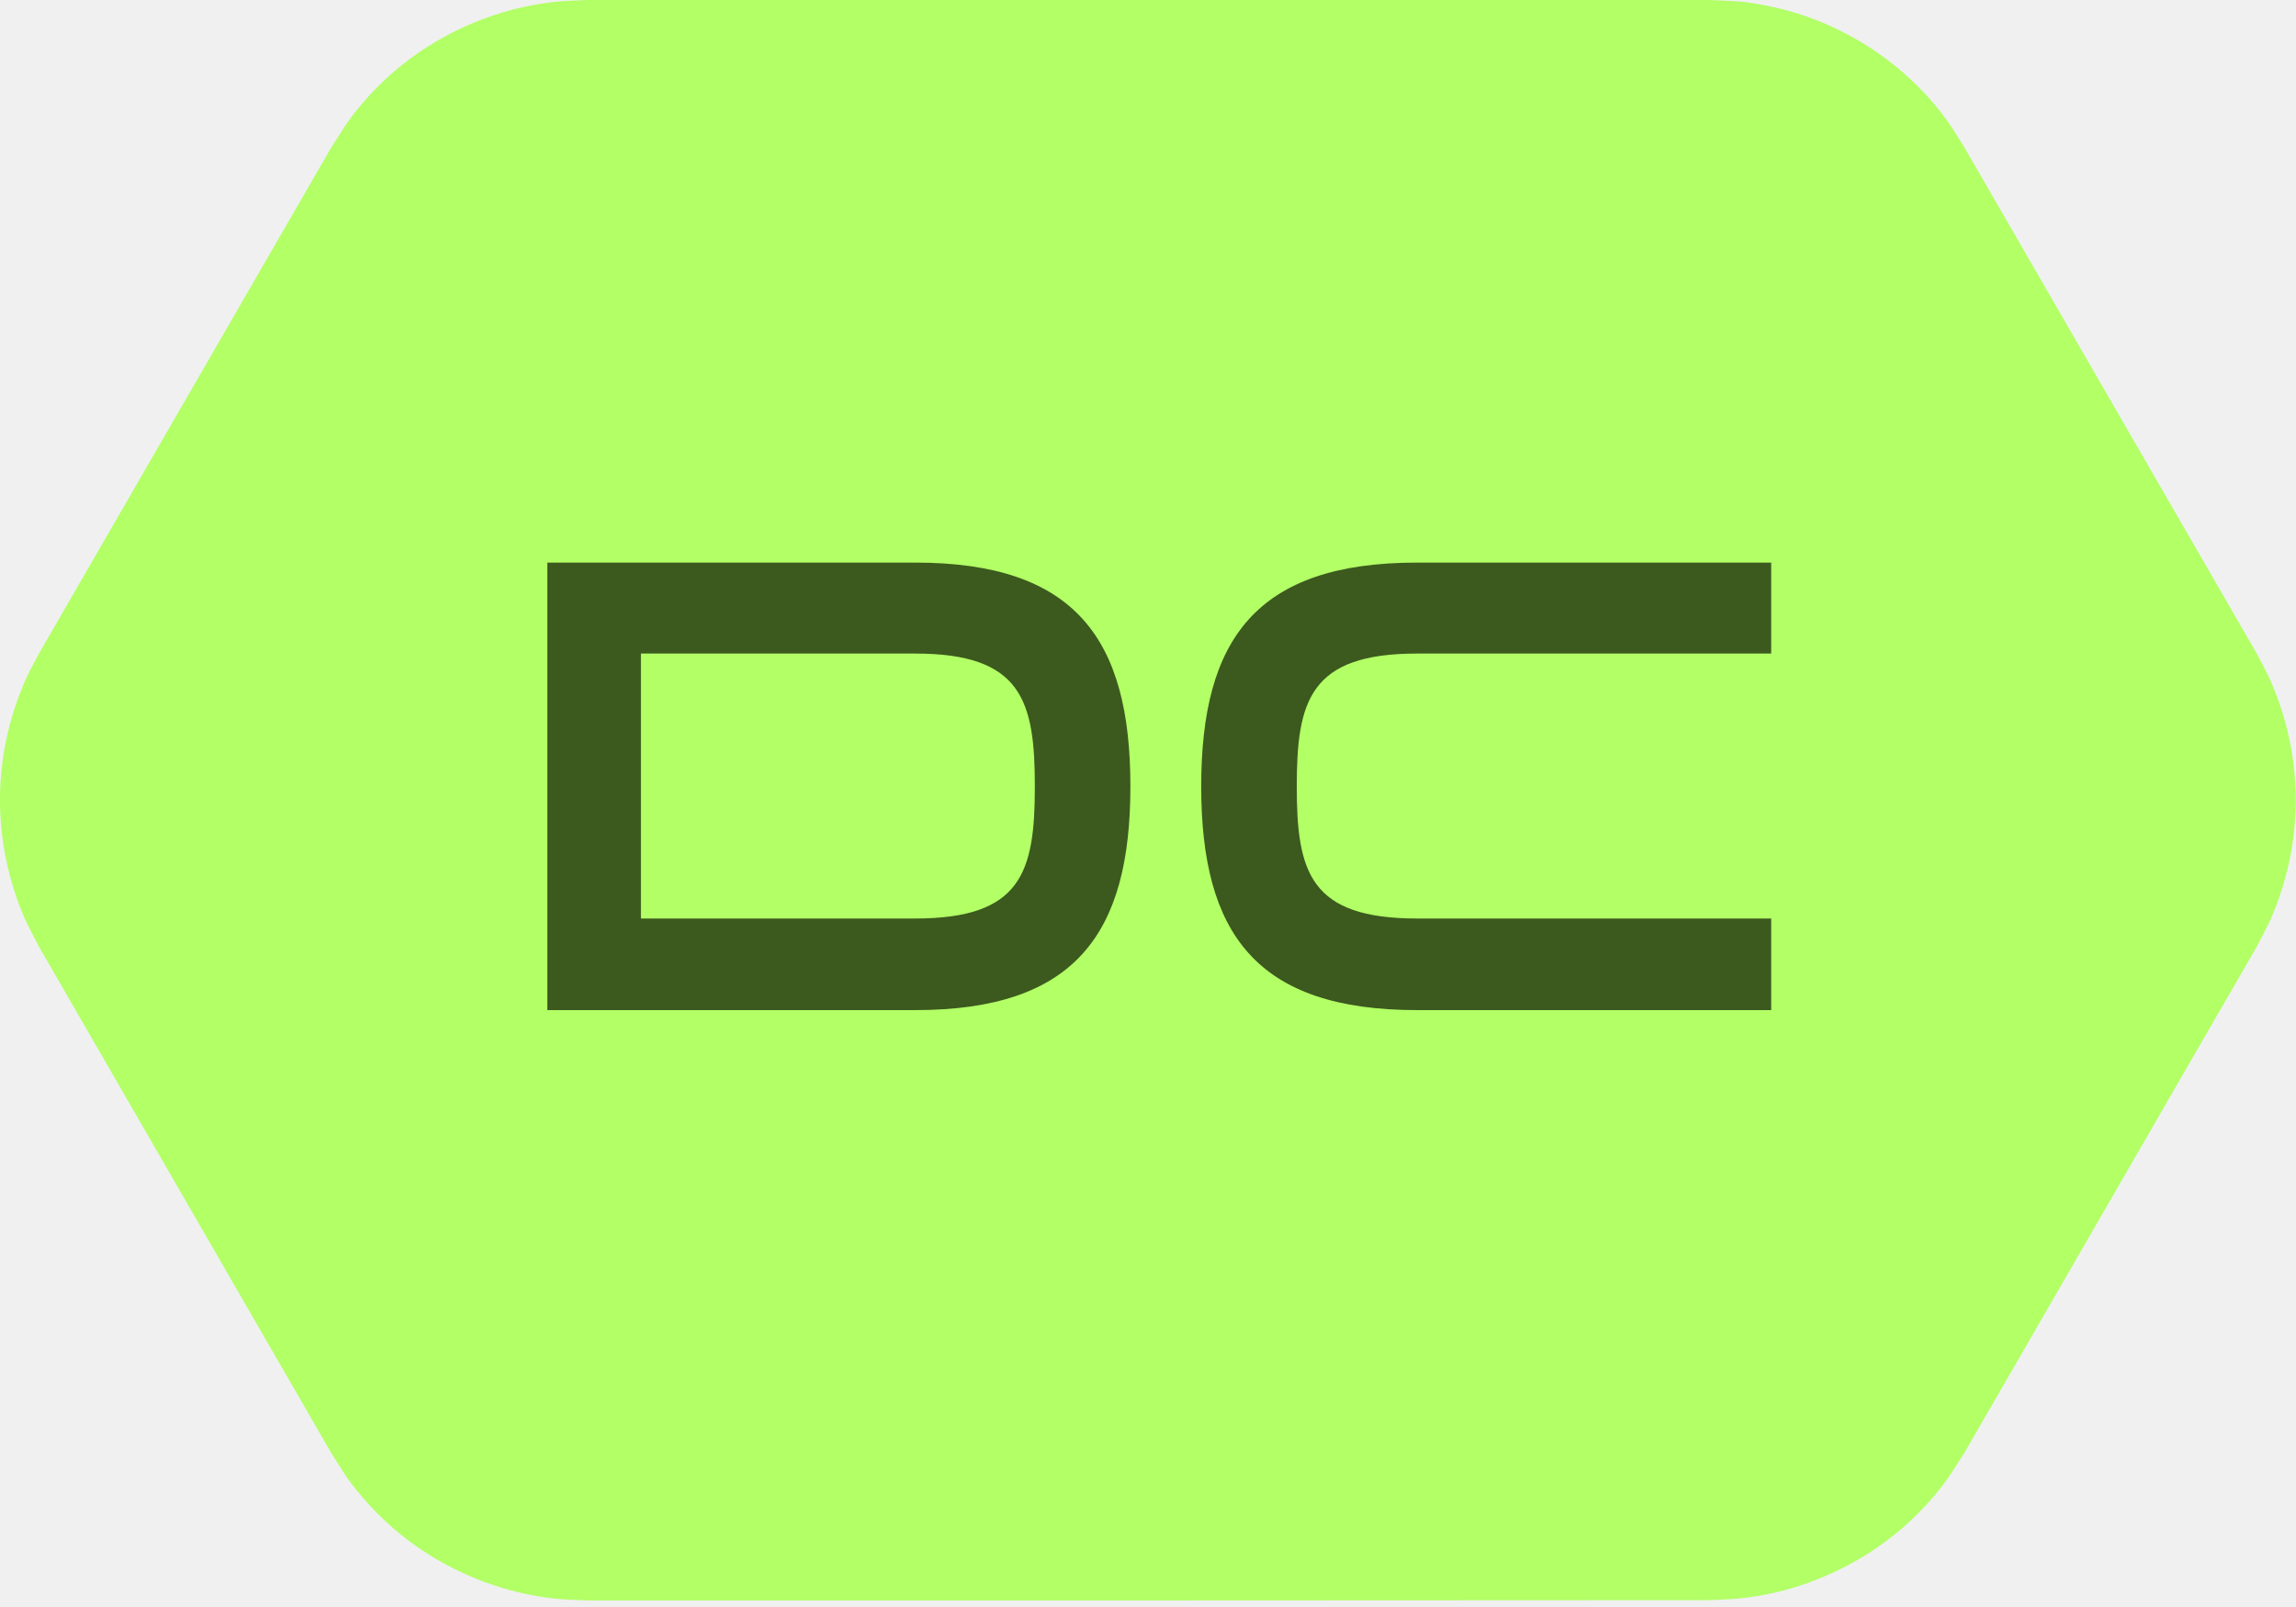
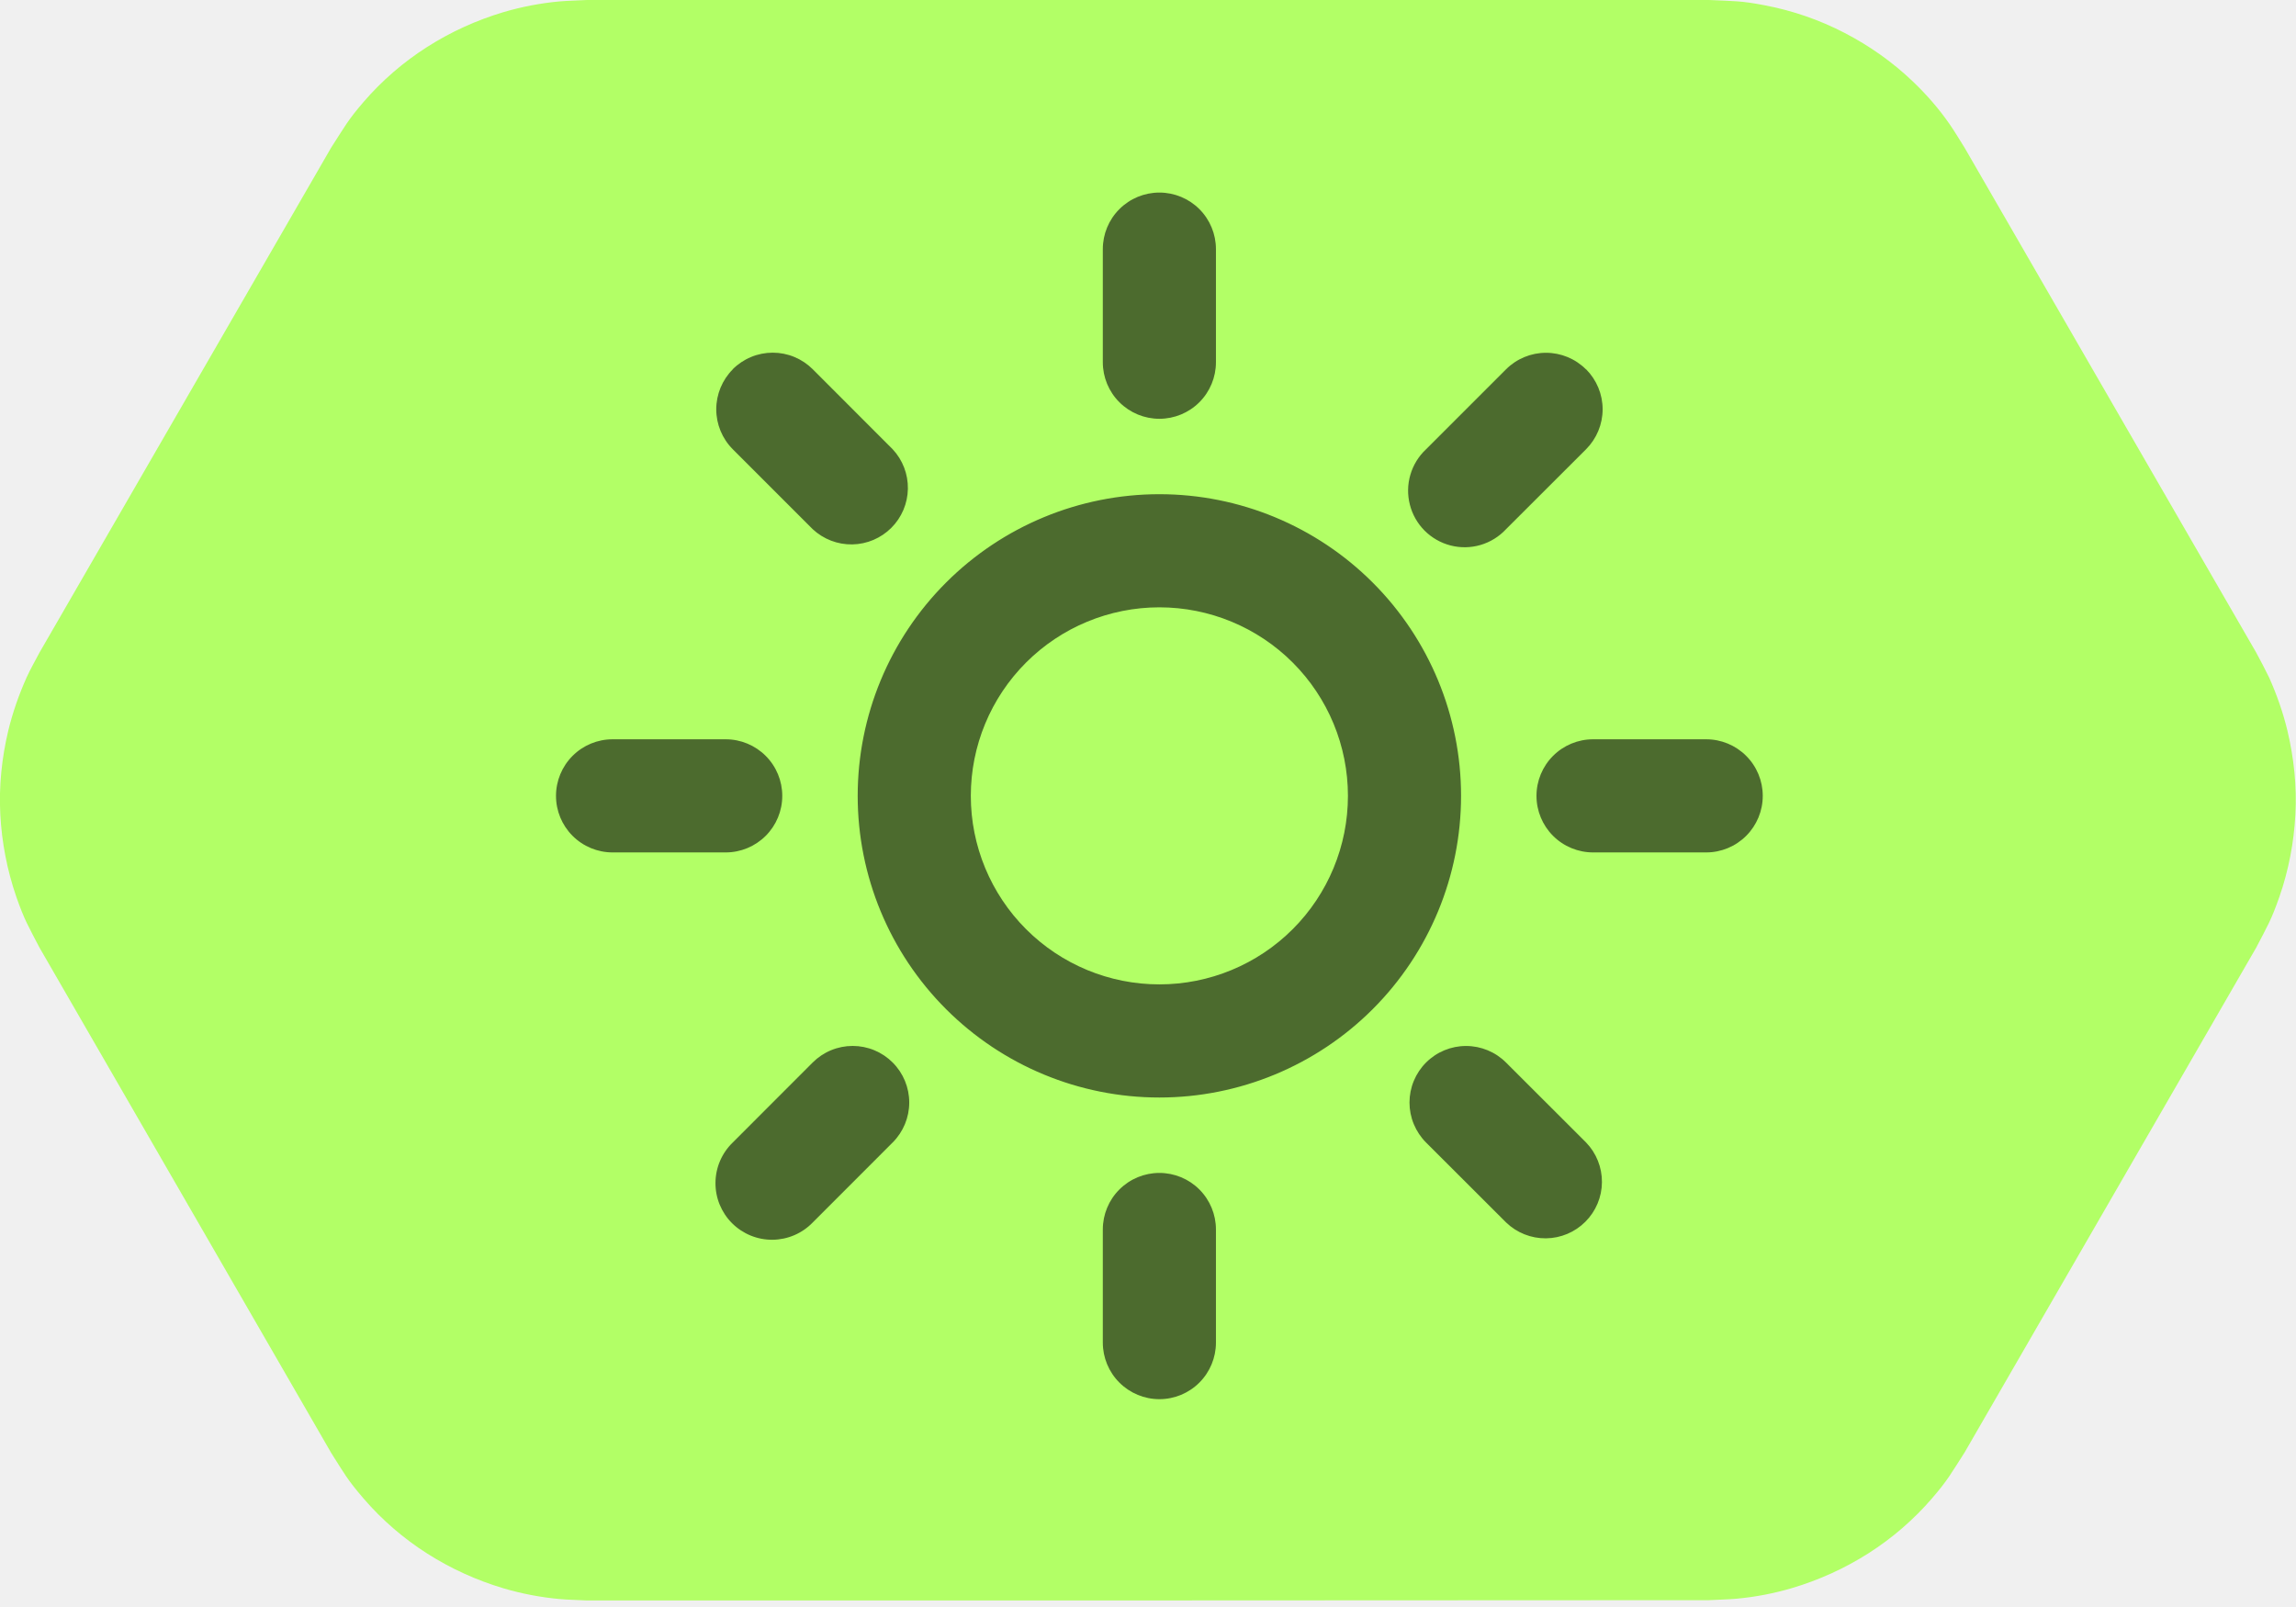
- <svg xmlns="http://www.w3.org/2000/svg" width="100" height="70" viewBox="0 0 100 70" fill="none">
-   <g clip-path="url(#clip0_292_727)">
-     <g clip-path="url(#clip1_292_727)">
-       <path fill-rule="evenodd" clip-rule="evenodd" d="M25.563 69.716C25.151 69.69 24.752 69.69 24.341 69.651C23.53 69.574 22.72 69.42 21.935 69.188C20.764 68.841 19.632 68.326 18.603 67.67C17.574 67.014 16.634 66.204 15.837 65.277C15.129 64.454 15.001 64.197 14.422 63.283L1.724 41.284C1.222 40.319 1.068 40.087 0.708 39.058C0.309 37.9 0.077 36.691 0.013 35.469C-0.051 34.247 0.077 33.012 0.36 31.828C0.553 31.03 0.823 30.259 1.158 29.512C1.325 29.139 1.531 28.792 1.724 28.419L14.422 6.433C15.014 5.519 15.129 5.262 15.837 4.438C16.634 3.512 17.574 2.702 18.603 2.046C19.632 1.389 20.764 0.875 21.935 0.527C22.72 0.296 23.517 0.142 24.341 0.064C24.752 0.026 25.151 0.026 25.563 0H74.437C75.518 0.051 75.801 0.026 76.869 0.232C78.078 0.463 79.236 0.862 80.329 1.428C81.423 1.994 82.426 2.702 83.314 3.551C83.906 4.117 84.446 4.734 84.909 5.403C85.141 5.738 85.347 6.085 85.565 6.433L98.263 28.419C98.456 28.779 98.649 29.139 98.829 29.512C99.164 30.259 99.434 31.03 99.627 31.828C99.91 33.025 100.039 34.247 99.974 35.469C99.91 36.691 99.678 37.913 99.279 39.058C98.919 40.087 98.765 40.319 98.263 41.284L85.565 63.27C84.974 64.184 84.858 64.441 84.15 65.264C83.353 66.191 82.413 67.001 81.384 67.657C80.355 68.313 79.223 68.828 78.052 69.175C77.267 69.407 76.47 69.561 75.647 69.638C75.235 69.677 74.836 69.677 74.424 69.703C58.15 69.716 41.85 69.716 25.563 69.716Z" fill="#B2FF66" />
+ <svg xmlns="http://www.w3.org/2000/svg" width="100" height="70" viewBox="0 15 100 70" fill="none">
+   <g clip-path="url(#clip0_18775_1639)">
+     <g clip-path="url(#clip1_18775_1639)">
+       <path fill-rule="evenodd" clip-rule="evenodd" d="M25.563 84.716C25.151 84.69 24.752 84.69 24.341 84.651C23.53 84.574 22.72 84.42 21.935 84.188C20.764 83.841 19.632 83.326 18.603 82.67C17.574 82.014 16.634 81.204 15.837 80.277C15.129 79.454 15.001 79.197 14.422 78.283L1.724 56.284C1.222 55.319 1.068 55.087 0.708 54.058C0.309 52.9 0.077 51.691 0.013 50.469C-0.051 49.247 0.077 48.012 0.36 46.828C0.553 46.031 0.823 45.259 1.158 44.512C1.325 44.139 1.531 43.792 1.724 43.419L14.422 21.433C15.014 20.519 15.129 20.262 15.837 19.438C16.634 18.512 17.574 17.702 18.603 17.046C19.632 16.389 20.764 15.875 21.935 15.527C22.72 15.296 23.517 15.142 24.341 15.064C24.752 15.026 25.151 15.026 25.563 15H74.437C75.518 15.052 75.801 15.026 76.869 15.232C78.078 15.463 79.236 15.862 80.329 16.428C81.423 16.994 82.426 17.702 83.314 18.551C83.906 19.117 84.446 19.734 84.909 20.403C85.141 20.738 85.347 21.085 85.565 21.433L98.263 43.419C98.456 43.779 98.649 44.139 98.829 44.512C99.164 45.259 99.434 46.031 99.627 46.828C99.91 48.025 100.039 49.247 99.974 50.469C99.91 51.691 99.678 52.913 99.279 54.058C98.919 55.087 98.765 55.319 98.263 56.284L85.565 78.27C84.974 79.184 84.858 79.441 84.15 80.264C83.353 81.191 82.413 82.001 81.384 82.657C80.355 83.313 79.223 83.828 78.052 84.175C77.267 84.407 76.47 84.561 75.647 84.638C75.235 84.677 74.836 84.677 74.424 84.703C58.15 84.716 41.85 84.716 25.563 84.716Z" fill="#B2FF66" />
    </g>
-     <path d="M23.839 44V24.506H39.856C46.839 24.506 49.233 27.84 49.233 34.253C49.233 40.666 46.839 44 39.856 44H23.839ZM45.072 34.253C45.072 30.52 44.502 28.468 39.856 28.468H27.915V40.01H39.856C44.502 40.01 45.072 37.986 45.072 34.253ZM77.142 24.506V28.468H61.723C57.049 28.468 56.479 30.52 56.479 34.253C56.479 37.986 57.049 40.01 61.723 40.01H77.142V44H61.723C54.712 44 52.318 40.666 52.318 34.253C52.318 27.84 54.712 24.506 61.723 24.506H77.142Z" fill="#3C591E" />
+     <path d="M50.496 62.807C47.011 62.807 43.669 61.422 41.205 58.958C38.74 56.494 37.356 53.152 37.356 49.667C37.356 46.182 38.74 42.84 41.205 40.376C43.669 37.912 47.011 36.527 50.496 36.527C53.98 36.527 57.323 37.912 59.787 40.376C62.251 42.84 63.635 46.182 63.635 49.667C63.635 53.152 62.251 56.494 59.787 58.958C57.323 61.422 53.98 62.807 50.496 62.807ZM50.496 57.879C52.674 57.879 54.763 57.014 56.303 55.474C57.843 53.934 58.708 51.845 58.708 49.667C58.708 47.489 57.843 45.4 56.303 43.86C54.763 42.32 52.674 41.455 50.496 41.455C48.318 41.455 46.229 42.32 44.689 43.86C43.149 45.4 42.283 47.489 42.283 49.667C42.283 51.845 43.149 53.934 44.689 55.474C46.229 57.014 48.318 57.879 50.496 57.879ZM69.079 31.084C69.307 31.313 69.489 31.585 69.613 31.884C69.737 32.183 69.801 32.503 69.801 32.827C69.801 33.151 69.737 33.471 69.613 33.77C69.489 34.069 69.307 34.341 69.079 34.57L65.593 38.052C65.292 38.376 64.909 38.613 64.484 38.738C64.06 38.863 63.609 38.871 63.181 38.761C62.752 38.651 62.361 38.428 62.048 38.115C61.736 37.802 61.513 37.41 61.405 36.981C61.295 36.552 61.303 36.103 61.428 35.678C61.552 35.254 61.788 34.871 62.111 34.57L65.593 31.088C66.055 30.626 66.681 30.367 67.334 30.367C67.987 30.367 68.613 30.626 69.075 31.088L69.079 31.084ZM38.88 61.283C39.342 61.745 39.601 62.371 39.601 63.024C39.601 63.676 39.342 64.303 38.88 64.765L35.398 68.25C35.171 68.485 34.899 68.673 34.599 68.802C34.298 68.932 33.975 69 33.648 69.003C33.321 69.006 32.996 68.944 32.693 68.82C32.391 68.696 32.115 68.513 31.884 68.282C31.652 68.051 31.47 67.776 31.345 67.473C31.221 67.171 31.159 66.846 31.162 66.519C31.164 66.192 31.232 65.868 31.361 65.568C31.49 65.267 31.678 64.995 31.913 64.768L35.395 61.283C35.624 61.054 35.895 60.872 36.194 60.748C36.493 60.624 36.814 60.56 37.138 60.56C37.461 60.56 37.782 60.624 38.081 60.748C38.38 60.872 38.651 61.054 38.88 61.283ZM50.496 23.388C51.149 23.388 51.776 23.647 52.238 24.109C52.7 24.571 52.959 25.198 52.959 25.851V30.779C52.959 31.432 52.7 32.059 52.238 32.521C51.776 32.983 51.149 33.242 50.496 33.242C49.842 33.242 49.216 32.983 48.754 32.521C48.291 32.059 48.032 31.432 48.032 30.779V25.851C48.032 25.198 48.291 24.571 48.754 24.109C49.216 23.647 49.842 23.388 50.496 23.388ZM34.071 49.667C34.071 50.321 33.812 50.947 33.349 51.409C32.887 51.871 32.261 52.131 31.607 52.131H26.68C26.026 52.131 25.4 51.871 24.938 51.409C24.476 50.947 24.216 50.321 24.216 49.667C24.216 49.014 24.476 48.387 24.938 47.925C25.4 47.463 26.026 47.203 26.68 47.203H31.607C32.261 47.203 32.887 47.463 33.349 47.925C33.812 48.387 34.071 49.014 34.071 49.667ZM76.775 49.667C76.775 50.321 76.516 50.947 76.053 51.409C75.591 51.871 74.965 52.131 74.311 52.131H69.384C68.731 52.131 68.104 51.871 67.642 51.409C67.18 50.947 66.92 50.321 66.92 49.667C66.92 49.014 67.18 48.387 67.642 47.925C68.104 47.463 68.731 47.203 69.384 47.203H74.311C74.965 47.203 75.591 47.463 76.053 47.925C76.516 48.387 76.775 49.014 76.775 49.667ZM50.496 66.092C51.149 66.092 51.776 66.351 52.238 66.813C52.7 67.275 52.959 67.902 52.959 68.555V73.483C52.959 74.136 52.7 74.763 52.238 75.225C51.776 75.687 51.149 75.947 50.496 75.947C49.842 75.947 49.216 75.687 48.754 75.225C48.291 74.763 48.032 74.136 48.032 73.483V68.555C48.032 67.902 48.291 67.275 48.754 66.813C49.216 66.351 49.842 66.092 50.496 66.092ZM62.111 61.283C62.573 60.821 63.199 60.562 63.852 60.562C64.505 60.562 65.131 60.821 65.593 61.283L69.079 64.765C69.528 65.229 69.776 65.851 69.771 66.497C69.766 67.143 69.507 67.761 69.05 68.218C68.594 68.675 67.976 68.935 67.33 68.941C66.684 68.947 66.061 68.698 65.597 68.25L62.111 64.768C61.882 64.539 61.701 64.267 61.577 63.968C61.453 63.669 61.389 63.349 61.389 63.025C61.389 62.702 61.453 62.381 61.577 62.082C61.701 61.783 61.882 61.511 62.111 61.283ZM31.913 31.084C32.142 30.855 32.413 30.674 32.712 30.55C33.011 30.426 33.332 30.362 33.656 30.362C33.979 30.362 34.3 30.426 34.599 30.55C34.898 30.674 35.169 30.855 35.398 31.084L38.88 34.57C39.316 35.036 39.553 35.654 39.542 36.293C39.531 36.931 39.273 37.541 38.821 37.992C38.369 38.444 37.76 38.703 37.121 38.714C36.483 38.725 35.865 38.487 35.398 38.052L31.916 34.57C31.455 34.108 31.196 33.481 31.196 32.829C31.196 32.176 31.455 31.549 31.916 31.088L31.913 31.084Z" fill="#4C6B2E" />
  </g>
  <defs>
-     <clipPath id="clip0_292_727">
-       <rect width="100" height="70" fill="white" />
+     <clipPath id="clip0_18775_1639">
+       <rect width="100" height="100" fill="white" />
    </clipPath>
-     <clipPath id="clip1_292_727">
-       <rect width="100" height="69.716" fill="white" />
+     <clipPath id="clip1_18775_1639">
+       <rect width="100" height="69.716" fill="white" transform="translate(0 15)" />
    </clipPath>
  </defs>
</svg>
